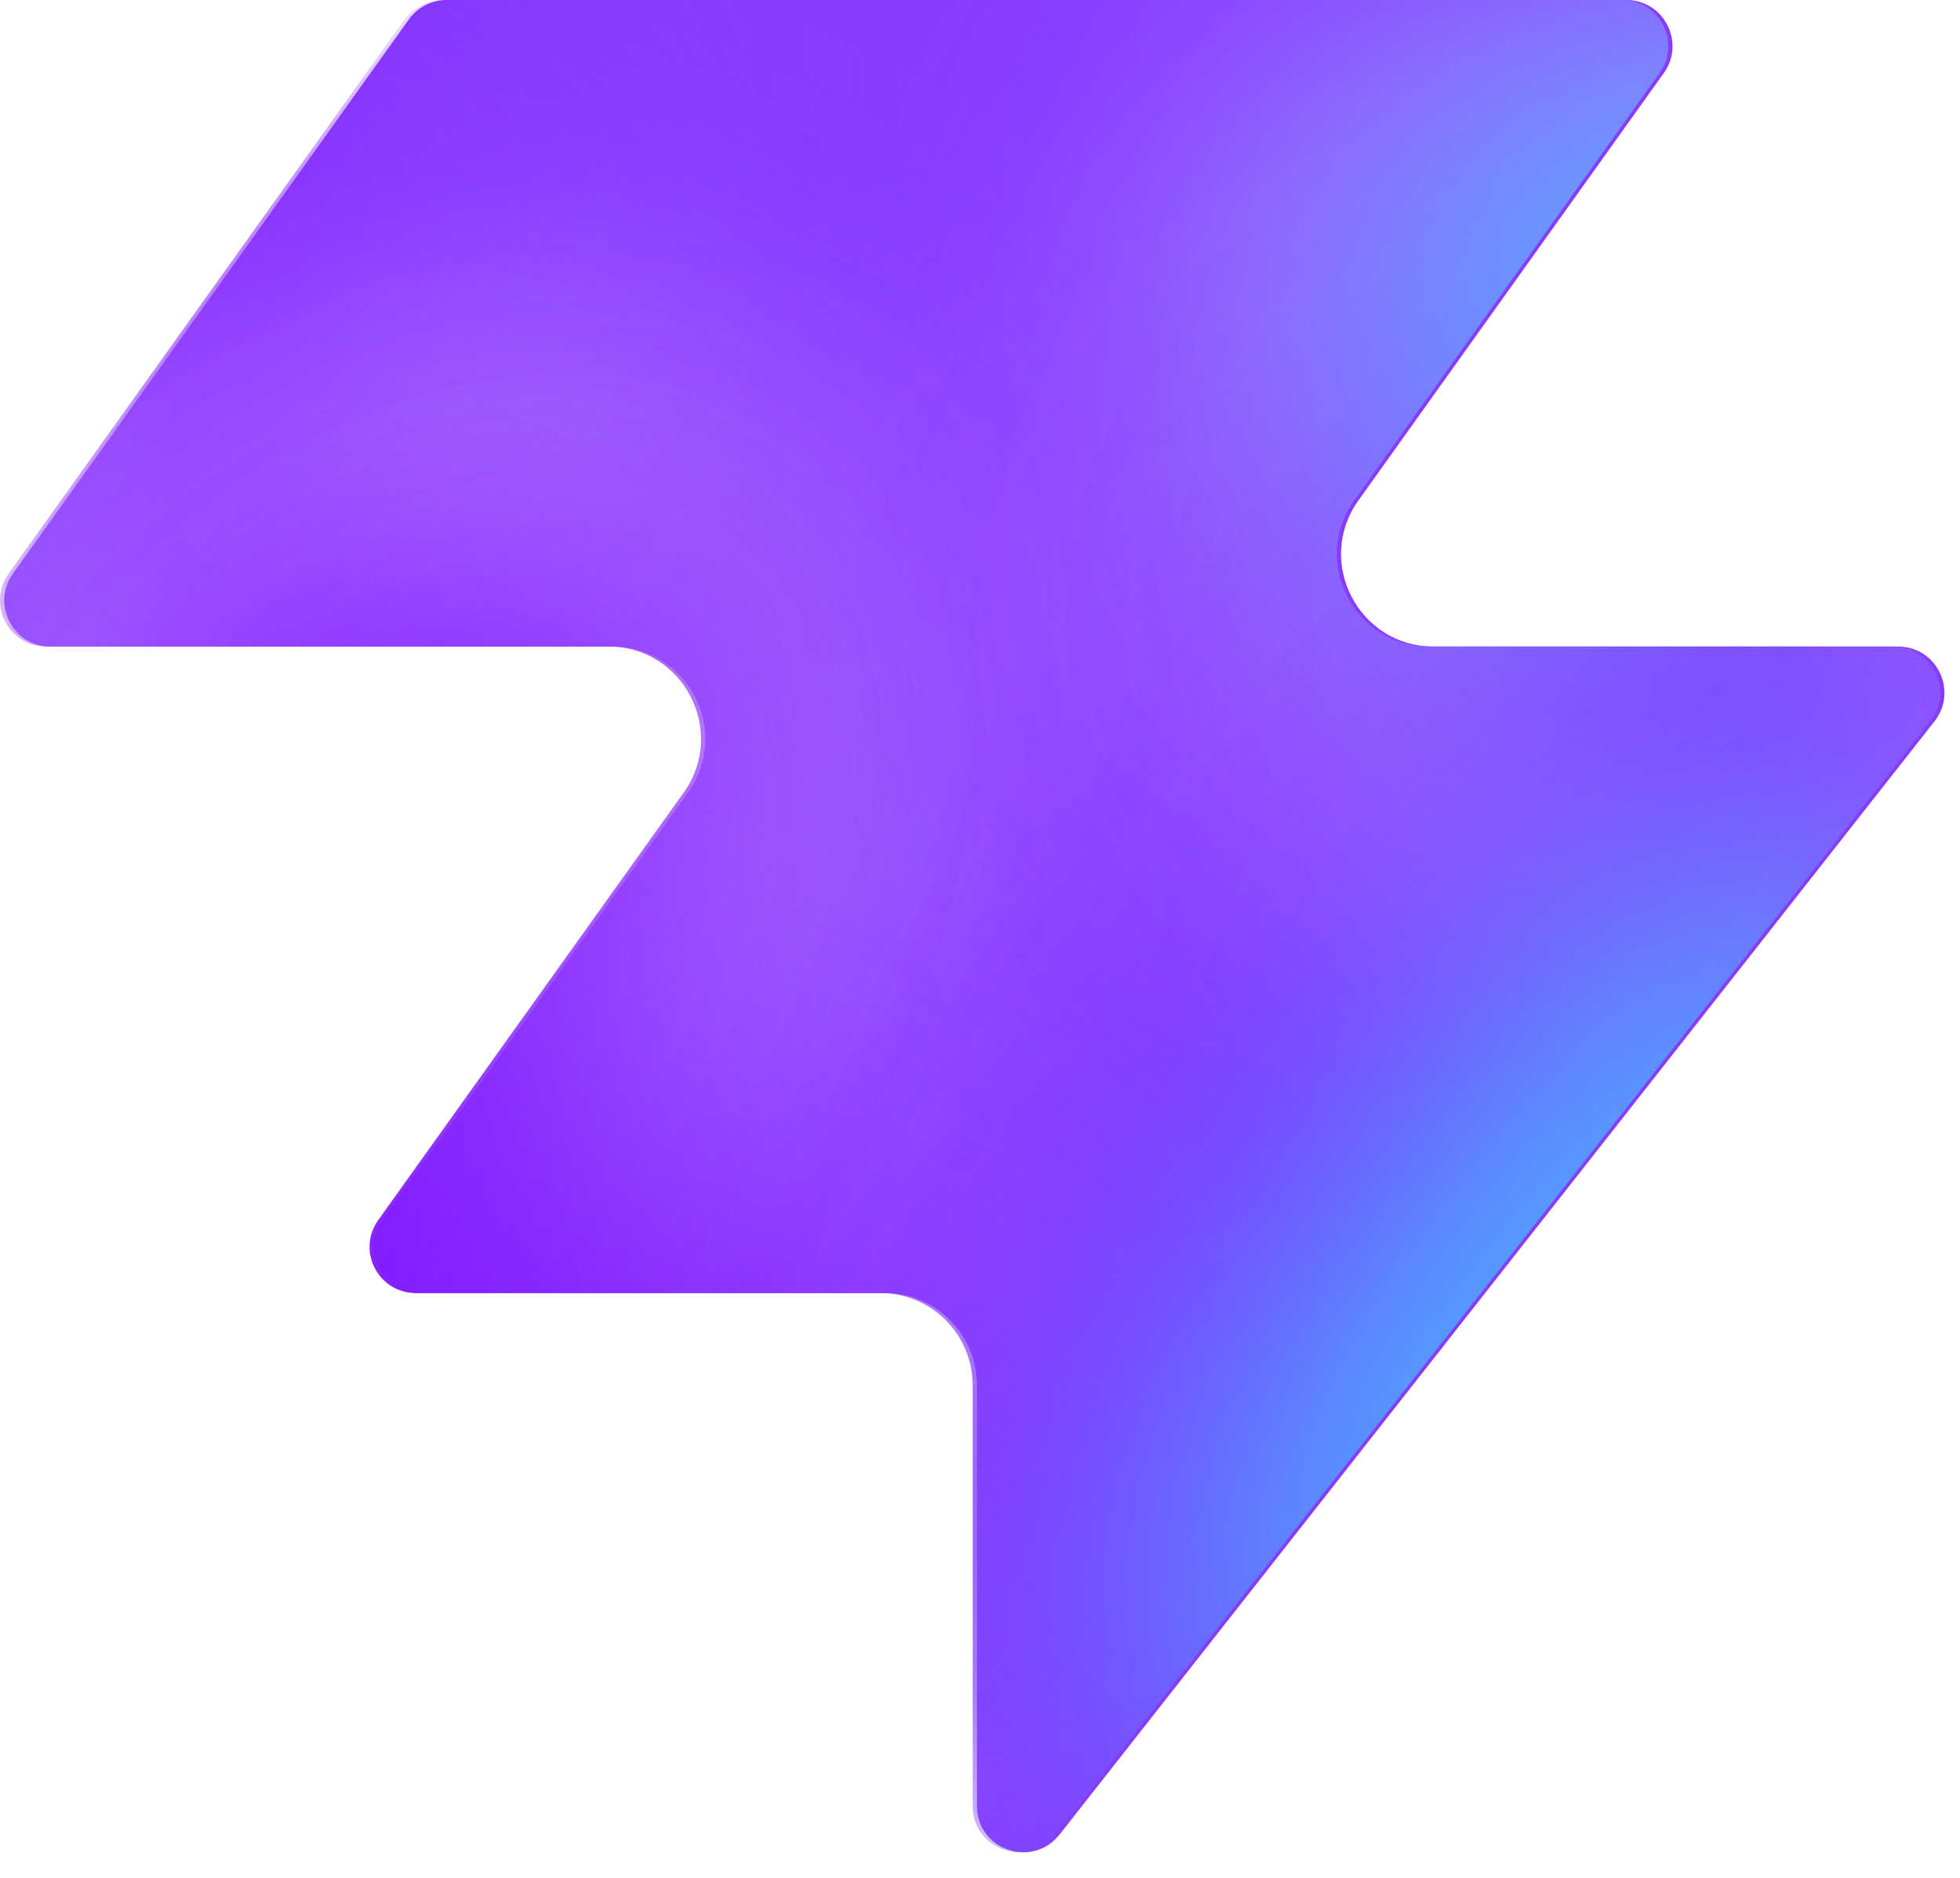
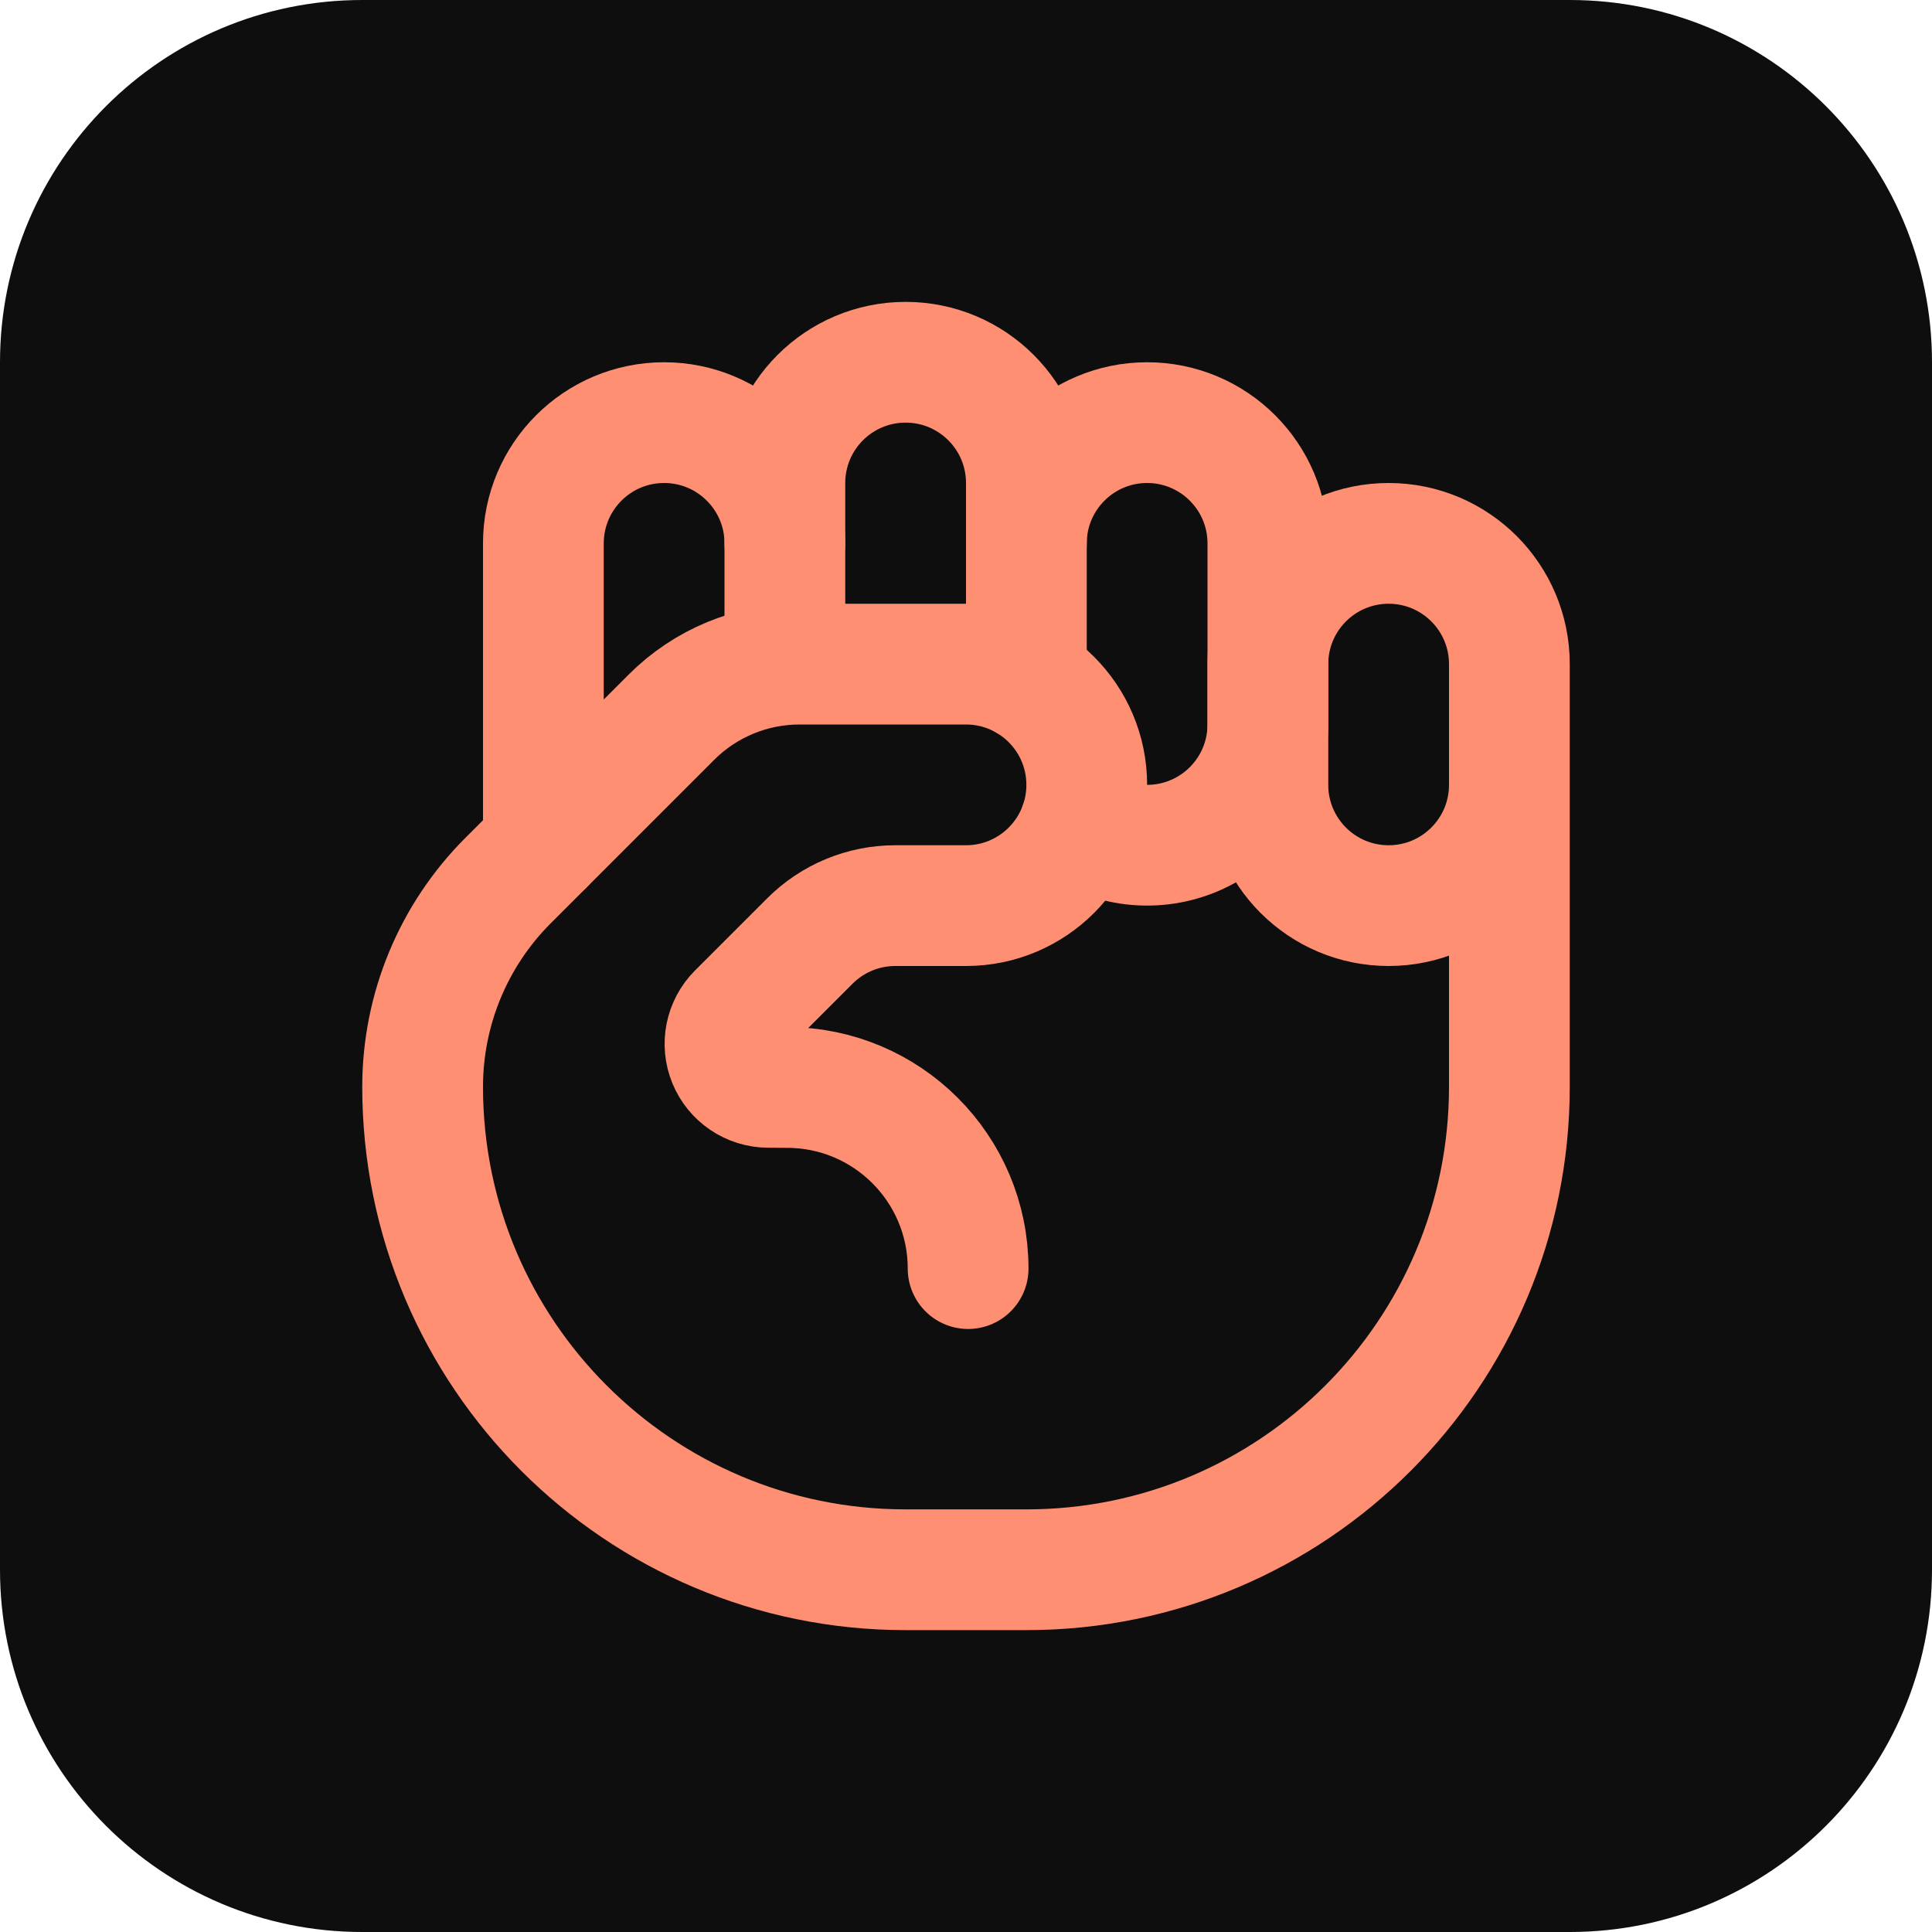
- <svg xmlns="http://www.w3.org/2000/svg" width="48" height="46" fill="none" viewBox="0 0 48 46">
-   <path fill="#863bff" d="M25.946 44.938c-.664.845-2.021.375-2.021-.698V33.937a2.26 2.26 0 0 0-2.262-2.262H10.287c-.92 0-1.456-1.04-.92-1.788l7.48-10.471c1.07-1.497 0-3.578-1.842-3.578H1.237c-.92 0-1.456-1.04-.92-1.788L10.013.474c.214-.297.556-.474.92-.474h28.894c.92 0 1.456 1.04.92 1.788l-7.48 10.471c-1.07 1.498 0 3.579 1.842 3.579h11.377c.943 0 1.473 1.088.89 1.83L25.947 44.94z" style="fill:#863bff;fill:color(display-p3 .525 .23 1);fill-opacity:1" />
-   <mask id="a" width="48" height="46" x="0" y="0" maskUnits="userSpaceOnUse" style="mask-type:alpha">
-     <path fill="#000" d="M25.842 44.938c-.664.844-2.021.375-2.021-.698V33.937a2.26 2.26 0 0 0-2.262-2.262H10.183c-.92 0-1.456-1.04-.92-1.788l7.48-10.471c1.07-1.498 0-3.579-1.842-3.579H1.133c-.92 0-1.456-1.04-.92-1.787L9.91.473c.214-.297.556-.474.92-.474h28.894c.92 0 1.456 1.04.92 1.788l-7.48 10.471c-1.07 1.498 0 3.578 1.842 3.578h11.377c.943 0 1.473 1.088.89 1.832L25.843 44.94z" style="fill:#000;fill-opacity:1" />
-   </mask>
-   <g mask="url(#a)">
-     <g filter="url(#b)">
-       <ellipse cx="5.508" cy="14.704" fill="#ede6ff" rx="5.508" ry="14.704" style="fill:#ede6ff;fill:color(display-p3 .927 .903 1);fill-opacity:1" transform="matrix(.00324 1 1 -.00324 -4.47 31.516)" />
-     </g>
-     <g filter="url(#c)">
-       <ellipse cx="10.399" cy="29.851" fill="#ede6ff" rx="10.399" ry="29.851" style="fill:#ede6ff;fill:color(display-p3 .927 .903 1);fill-opacity:1" transform="matrix(.00324 1 1 -.00324 -39.328 7.883)" />
-     </g>
-     <g filter="url(#d)">
-       <ellipse cx="5.508" cy="30.487" fill="#7e14ff" rx="5.508" ry="30.487" style="fill:#7e14ff;fill:color(display-p3 .492 .077 1);fill-opacity:1" transform="rotate(89.814 -25.913 -14.639)scale(1 -1)" />
-     </g>
-     <g filter="url(#e)">
-       <ellipse cx="5.508" cy="30.599" fill="#7e14ff" rx="5.508" ry="30.599" style="fill:#7e14ff;fill:color(display-p3 .492 .077 1);fill-opacity:1" transform="rotate(89.814 -32.644 -3.334)scale(1 -1)" />
-     </g>
-     <g filter="url(#f)">
-       <ellipse cx="5.508" cy="30.599" fill="#7e14ff" rx="5.508" ry="30.599" style="fill:#7e14ff;fill:color(display-p3 .492 .077 1);fill-opacity:1" transform="matrix(.00324 1 1 -.00324 -34.34 30.47)" />
-     </g>
-     <g filter="url(#g)">
-       <ellipse cx="14.072" cy="22.078" fill="#ede6ff" rx="14.072" ry="22.078" style="fill:#ede6ff;fill:color(display-p3 .927 .903 1);fill-opacity:1" transform="rotate(93.35 24.506 48.493)scale(-1 1)" />
-     </g>
-     <g filter="url(#h)">
-       <ellipse cx="3.47" cy="21.501" fill="#7e14ff" rx="3.47" ry="21.501" style="fill:#7e14ff;fill:color(display-p3 .492 .077 1);fill-opacity:1" transform="rotate(89.009 28.708 47.59)scale(-1 1)" />
-     </g>
-     <g filter="url(#i)">
-       <ellipse cx="3.47" cy="21.501" fill="#7e14ff" rx="3.47" ry="21.501" style="fill:#7e14ff;fill:color(display-p3 .492 .077 1);fill-opacity:1" transform="rotate(89.009 28.708 47.59)scale(-1 1)" />
-     </g>
-     <g filter="url(#j)">
-       <ellipse cx=".387" cy="8.972" fill="#7e14ff" rx="4.407" ry="29.108" style="fill:#7e14ff;fill:color(display-p3 .492 .077 1);fill-opacity:1" transform="rotate(39.51 .387 8.972)" />
-     </g>
-     <g filter="url(#k)">
-       <ellipse cx="47.523" cy="-6.092" fill="#7e14ff" rx="4.407" ry="29.108" style="fill:#7e14ff;fill:color(display-p3 .492 .077 1);fill-opacity:1" transform="rotate(37.892 47.523 -6.092)" />
-     </g>
-     <g filter="url(#l)">
-       <ellipse cx="41.412" cy="6.333" fill="#47bfff" rx="5.971" ry="9.665" style="fill:#47bfff;fill:color(display-p3 .28 .748 1);fill-opacity:1" transform="rotate(37.892 41.412 6.333)" />
-     </g>
-     <g filter="url(#m)">
-       <ellipse cx="-1.879" cy="38.332" fill="#7e14ff" rx="4.407" ry="29.108" style="fill:#7e14ff;fill:color(display-p3 .492 .077 1);fill-opacity:1" transform="rotate(37.892 -1.88 38.332)" />
-     </g>
-     <g filter="url(#n)">
-       <ellipse cx="-1.879" cy="38.332" fill="#7e14ff" rx="4.407" ry="29.108" style="fill:#7e14ff;fill:color(display-p3 .492 .077 1);fill-opacity:1" transform="rotate(37.892 -1.88 38.332)" />
-     </g>
-     <g filter="url(#o)">
-       <ellipse cx="35.651" cy="29.907" fill="#7e14ff" rx="4.407" ry="29.108" style="fill:#7e14ff;fill:color(display-p3 .492 .077 1);fill-opacity:1" transform="rotate(37.892 35.651 29.907)" />
-     </g>
-     <g filter="url(#p)">
-       <ellipse cx="38.418" cy="32.4" fill="#47bfff" rx="5.971" ry="15.297" style="fill:#47bfff;fill:color(display-p3 .28 .748 1);fill-opacity:1" transform="rotate(37.892 38.418 32.4)" />
-     </g>
+ <svg xmlns="http://www.w3.org/2000/svg" viewBox="0 0 32 32">
+   <rect width="32" height="32" rx="6" fill="#0e0e0e" />
+   <g transform="translate(4 4)" fill="none" stroke="#ff8f73" stroke-width="2" stroke-linecap="round" stroke-linejoin="round">
+     <path d="M12.035 17.012a3 3 0 0 0-3-3l-.311-.002a.72.72 0 0 1-.505-1.229l1.195-1.195A2 2 0 0 1 10.828 11H12a2 2 0 0 0 0-4H9.243a3 3 0 0 0-2.122.879l-2.707 2.707A4.83 4.83 0 0 0 3 14a8 8 0 0 0 8 8h2a8 8 0 0 0 8-8V7a2 2 0 1 0-4 0v2a2 2 0 1 0 4 0" />
+     <path d="M13.888 9.662A2 2 0 0 0 17 8V5A2 2 0 1 0 13 5" />
+     <path d="M9 5A2 2 0 1 0 5 5V10" />
+     <path d="M9 7V4A2 2 0 1 1 13 4V7.268" />
  </g>
-   <defs>
-     <filter id="b" width="60.045" height="41.654" x="-19.77" y="16.149" color-interpolation-filters="sRGB" filterUnits="userSpaceOnUse">
-       <feFlood flood-opacity="0" result="BackgroundImageFix" />
-       <feBlend in="SourceGraphic" in2="BackgroundImageFix" result="shape" />
-       <feGaussianBlur result="effect1_foregroundBlur_2002_17158" stdDeviation="7.659" />
-     </filter>
-     <filter id="c" width="90.34" height="51.437" x="-54.613" y="-7.533" color-interpolation-filters="sRGB" filterUnits="userSpaceOnUse">
-       <feFlood flood-opacity="0" result="BackgroundImageFix" />
-       <feBlend in="SourceGraphic" in2="BackgroundImageFix" result="shape" />
-       <feGaussianBlur result="effect1_foregroundBlur_2002_17158" stdDeviation="7.659" />
-     </filter>
-     <filter id="d" width="79.355" height="29.4" x="-49.64" y="2.03" color-interpolation-filters="sRGB" filterUnits="userSpaceOnUse">
-       <feFlood flood-opacity="0" result="BackgroundImageFix" />
-       <feBlend in="SourceGraphic" in2="BackgroundImageFix" result="shape" />
-       <feGaussianBlur result="effect1_foregroundBlur_2002_17158" stdDeviation="4.596" />
-     </filter>
-     <filter id="e" width="79.579" height="29.4" x="-45.045" y="20.029" color-interpolation-filters="sRGB" filterUnits="userSpaceOnUse">
-       <feFlood flood-opacity="0" result="BackgroundImageFix" />
-       <feBlend in="SourceGraphic" in2="BackgroundImageFix" result="shape" />
-       <feGaussianBlur result="effect1_foregroundBlur_2002_17158" stdDeviation="4.596" />
-     </filter>
-     <filter id="f" width="79.579" height="29.4" x="-43.513" y="21.178" color-interpolation-filters="sRGB" filterUnits="userSpaceOnUse">
-       <feFlood flood-opacity="0" result="BackgroundImageFix" />
-       <feBlend in="SourceGraphic" in2="BackgroundImageFix" result="shape" />
-       <feGaussianBlur result="effect1_foregroundBlur_2002_17158" stdDeviation="4.596" />
-     </filter>
-     <filter id="g" width="74.749" height="58.852" x="15.756" y="-17.901" color-interpolation-filters="sRGB" filterUnits="userSpaceOnUse">
-       <feFlood flood-opacity="0" result="BackgroundImageFix" />
-       <feBlend in="SourceGraphic" in2="BackgroundImageFix" result="shape" />
-       <feGaussianBlur result="effect1_foregroundBlur_2002_17158" stdDeviation="7.659" />
-     </filter>
-     <filter id="h" width="61.377" height="25.362" x="23.548" y="2.284" color-interpolation-filters="sRGB" filterUnits="userSpaceOnUse">
-       <feFlood flood-opacity="0" result="BackgroundImageFix" />
-       <feBlend in="SourceGraphic" in2="BackgroundImageFix" result="shape" />
-       <feGaussianBlur result="effect1_foregroundBlur_2002_17158" stdDeviation="4.596" />
-     </filter>
-     <filter id="i" width="61.377" height="25.362" x="23.548" y="2.284" color-interpolation-filters="sRGB" filterUnits="userSpaceOnUse">
-       <feFlood flood-opacity="0" result="BackgroundImageFix" />
-       <feBlend in="SourceGraphic" in2="BackgroundImageFix" result="shape" />
-       <feGaussianBlur result="effect1_foregroundBlur_2002_17158" stdDeviation="4.596" />
-     </filter>
-     <filter id="j" width="56.045" height="63.649" x="-27.636" y="-22.853" color-interpolation-filters="sRGB" filterUnits="userSpaceOnUse">
-       <feFlood flood-opacity="0" result="BackgroundImageFix" />
-       <feBlend in="SourceGraphic" in2="BackgroundImageFix" result="shape" />
-       <feGaussianBlur result="effect1_foregroundBlur_2002_17158" stdDeviation="4.596" />
-     </filter>
-     <filter id="k" width="54.814" height="64.646" x="20.116" y="-38.415" color-interpolation-filters="sRGB" filterUnits="userSpaceOnUse">
-       <feFlood flood-opacity="0" result="BackgroundImageFix" />
-       <feBlend in="SourceGraphic" in2="BackgroundImageFix" result="shape" />
-       <feGaussianBlur result="effect1_foregroundBlur_2002_17158" stdDeviation="4.596" />
-     </filter>
-     <filter id="l" width="33.541" height="35.313" x="24.641" y="-11.323" color-interpolation-filters="sRGB" filterUnits="userSpaceOnUse">
-       <feFlood flood-opacity="0" result="BackgroundImageFix" />
-       <feBlend in="SourceGraphic" in2="BackgroundImageFix" result="shape" />
-       <feGaussianBlur result="effect1_foregroundBlur_2002_17158" stdDeviation="4.596" />
-     </filter>
-     <filter id="m" width="54.814" height="64.646" x="-29.286" y="6.009" color-interpolation-filters="sRGB" filterUnits="userSpaceOnUse">
-       <feFlood flood-opacity="0" result="BackgroundImageFix" />
-       <feBlend in="SourceGraphic" in2="BackgroundImageFix" result="shape" />
-       <feGaussianBlur result="effect1_foregroundBlur_2002_17158" stdDeviation="4.596" />
-     </filter>
-     <filter id="n" width="54.814" height="64.646" x="-29.286" y="6.009" color-interpolation-filters="sRGB" filterUnits="userSpaceOnUse">
-       <feFlood flood-opacity="0" result="BackgroundImageFix" />
-       <feBlend in="SourceGraphic" in2="BackgroundImageFix" result="shape" />
-       <feGaussianBlur result="effect1_foregroundBlur_2002_17158" stdDeviation="4.596" />
-     </filter>
-     <filter id="o" width="54.814" height="64.646" x="8.244" y="-2.416" color-interpolation-filters="sRGB" filterUnits="userSpaceOnUse">
-       <feFlood flood-opacity="0" result="BackgroundImageFix" />
-       <feBlend in="SourceGraphic" in2="BackgroundImageFix" result="shape" />
-       <feGaussianBlur result="effect1_foregroundBlur_2002_17158" stdDeviation="4.596" />
-     </filter>
-     <filter id="p" width="39.409" height="43.623" x="18.713" y="10.588" color-interpolation-filters="sRGB" filterUnits="userSpaceOnUse">
-       <feFlood flood-opacity="0" result="BackgroundImageFix" />
-       <feBlend in="SourceGraphic" in2="BackgroundImageFix" result="shape" />
-       <feGaussianBlur result="effect1_foregroundBlur_2002_17158" stdDeviation="4.596" />
-     </filter>
-   </defs>
</svg>
